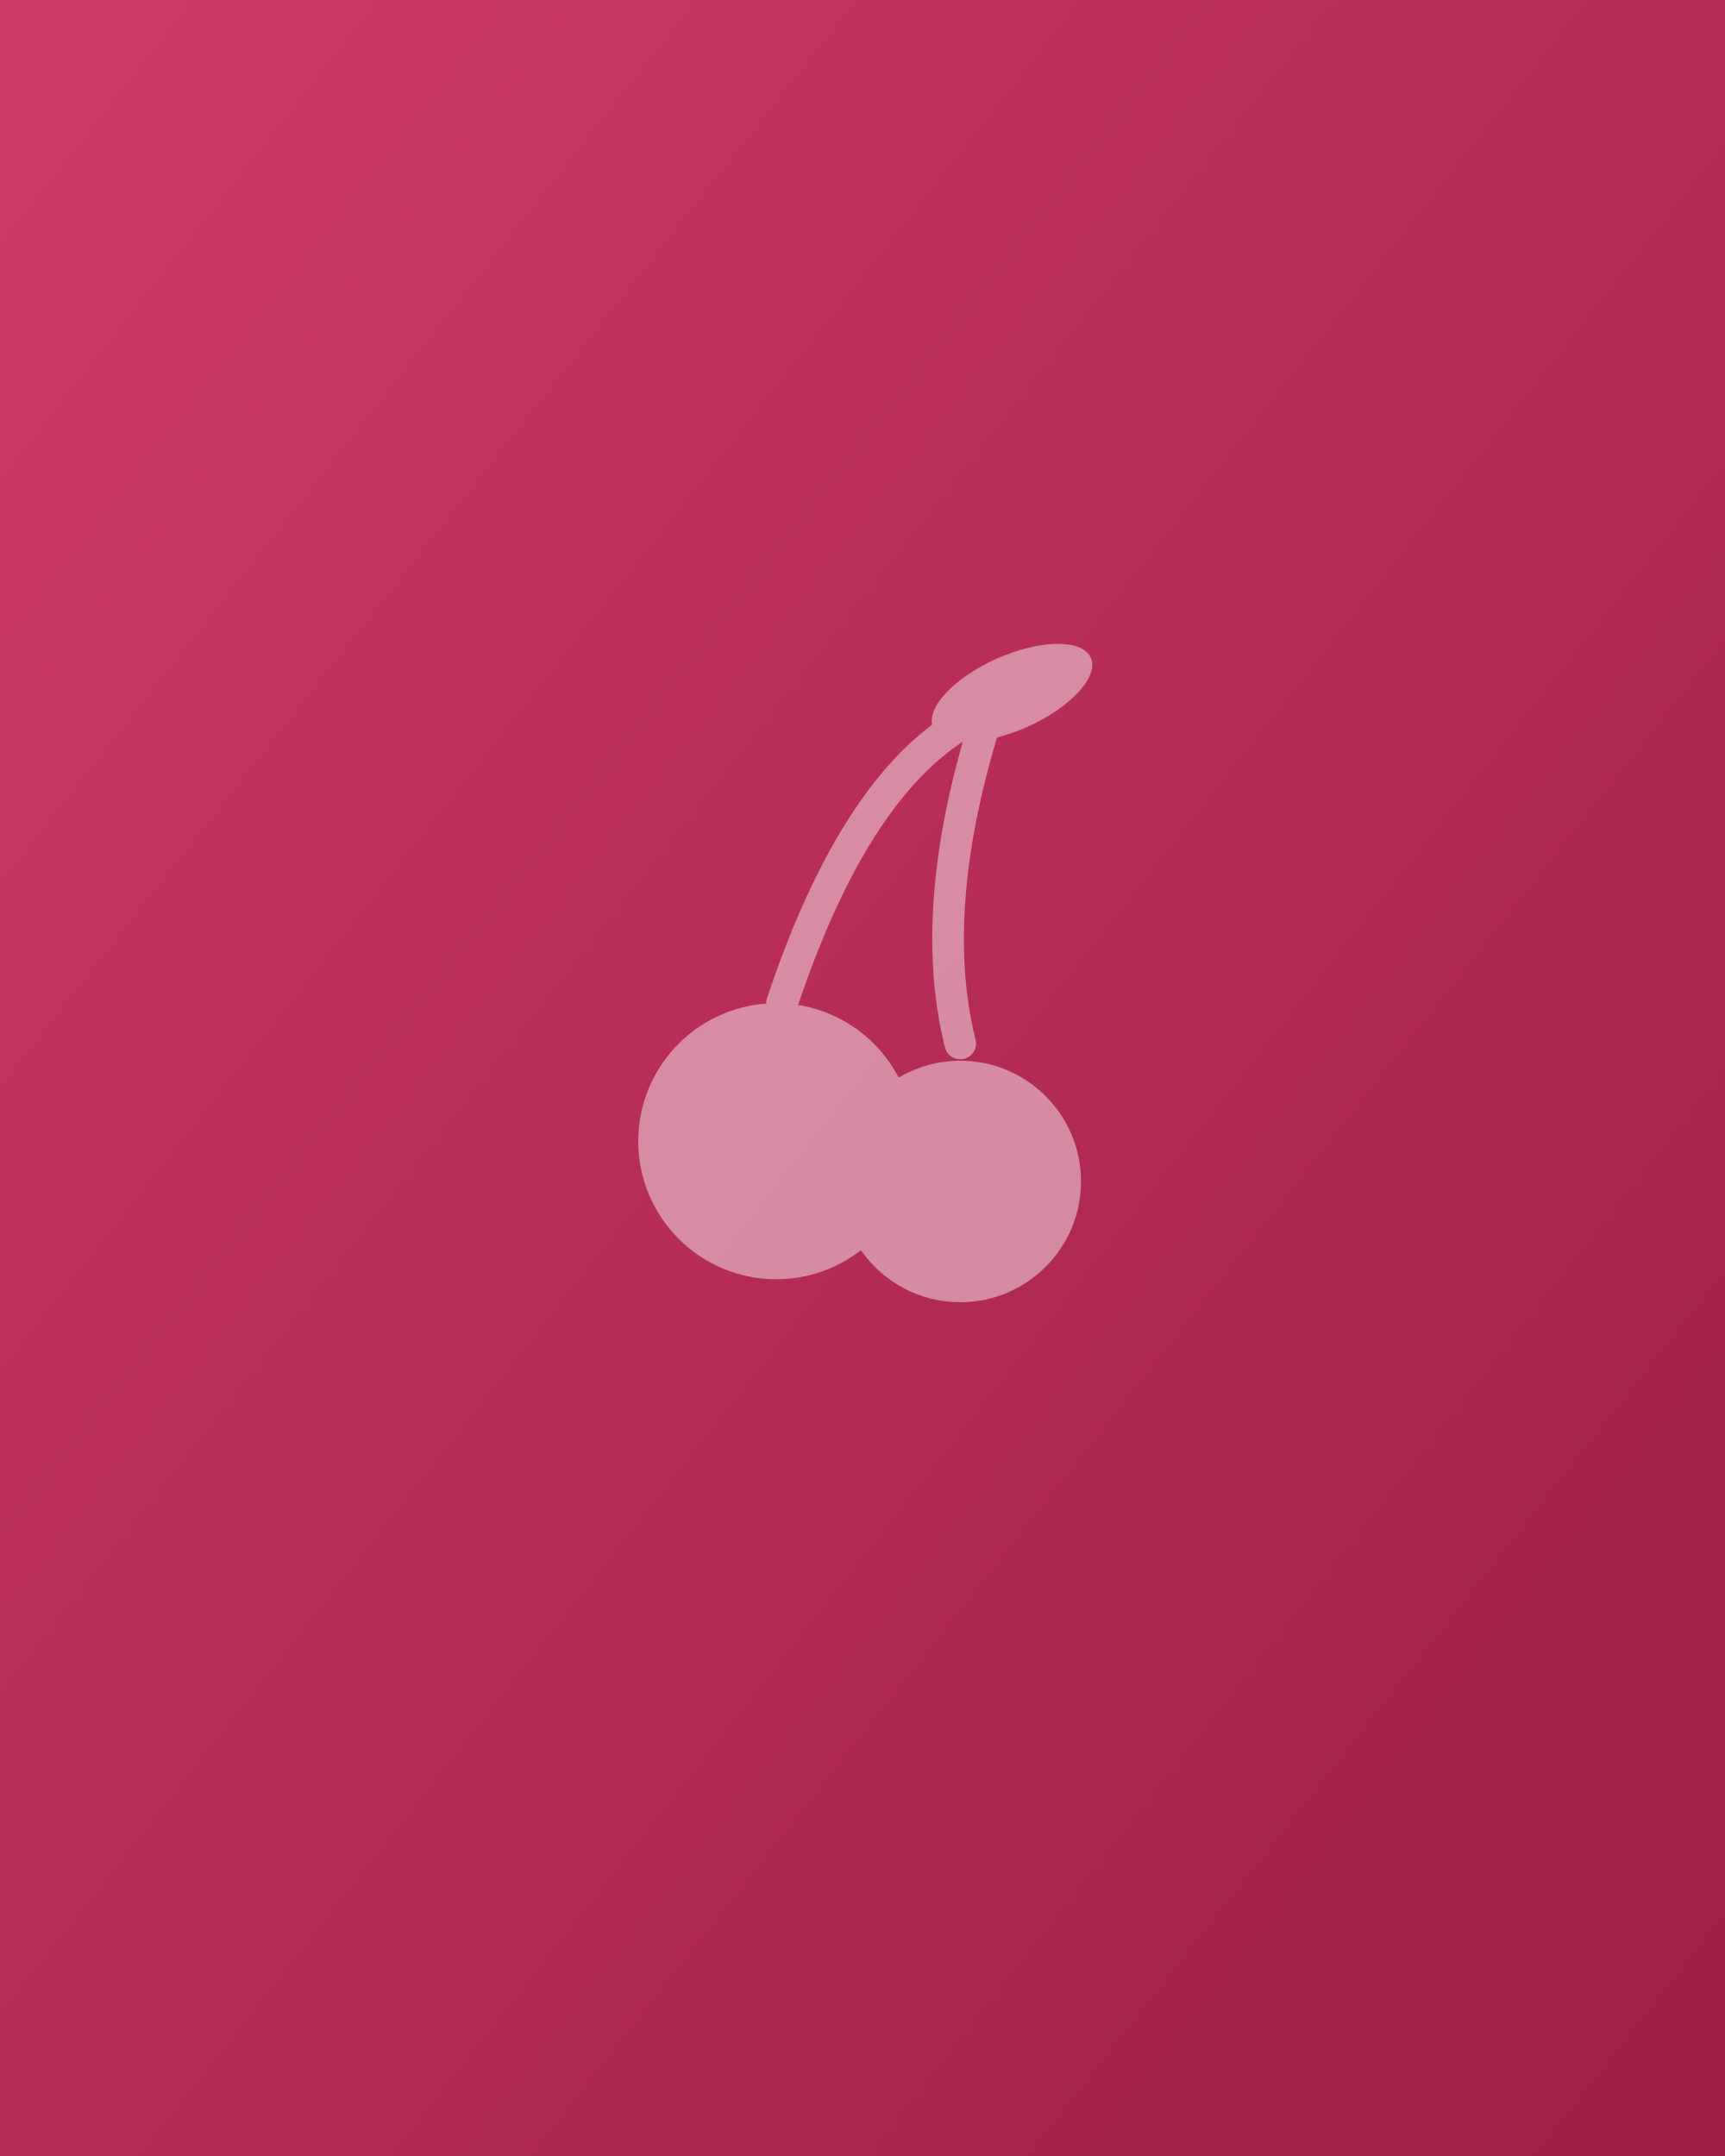
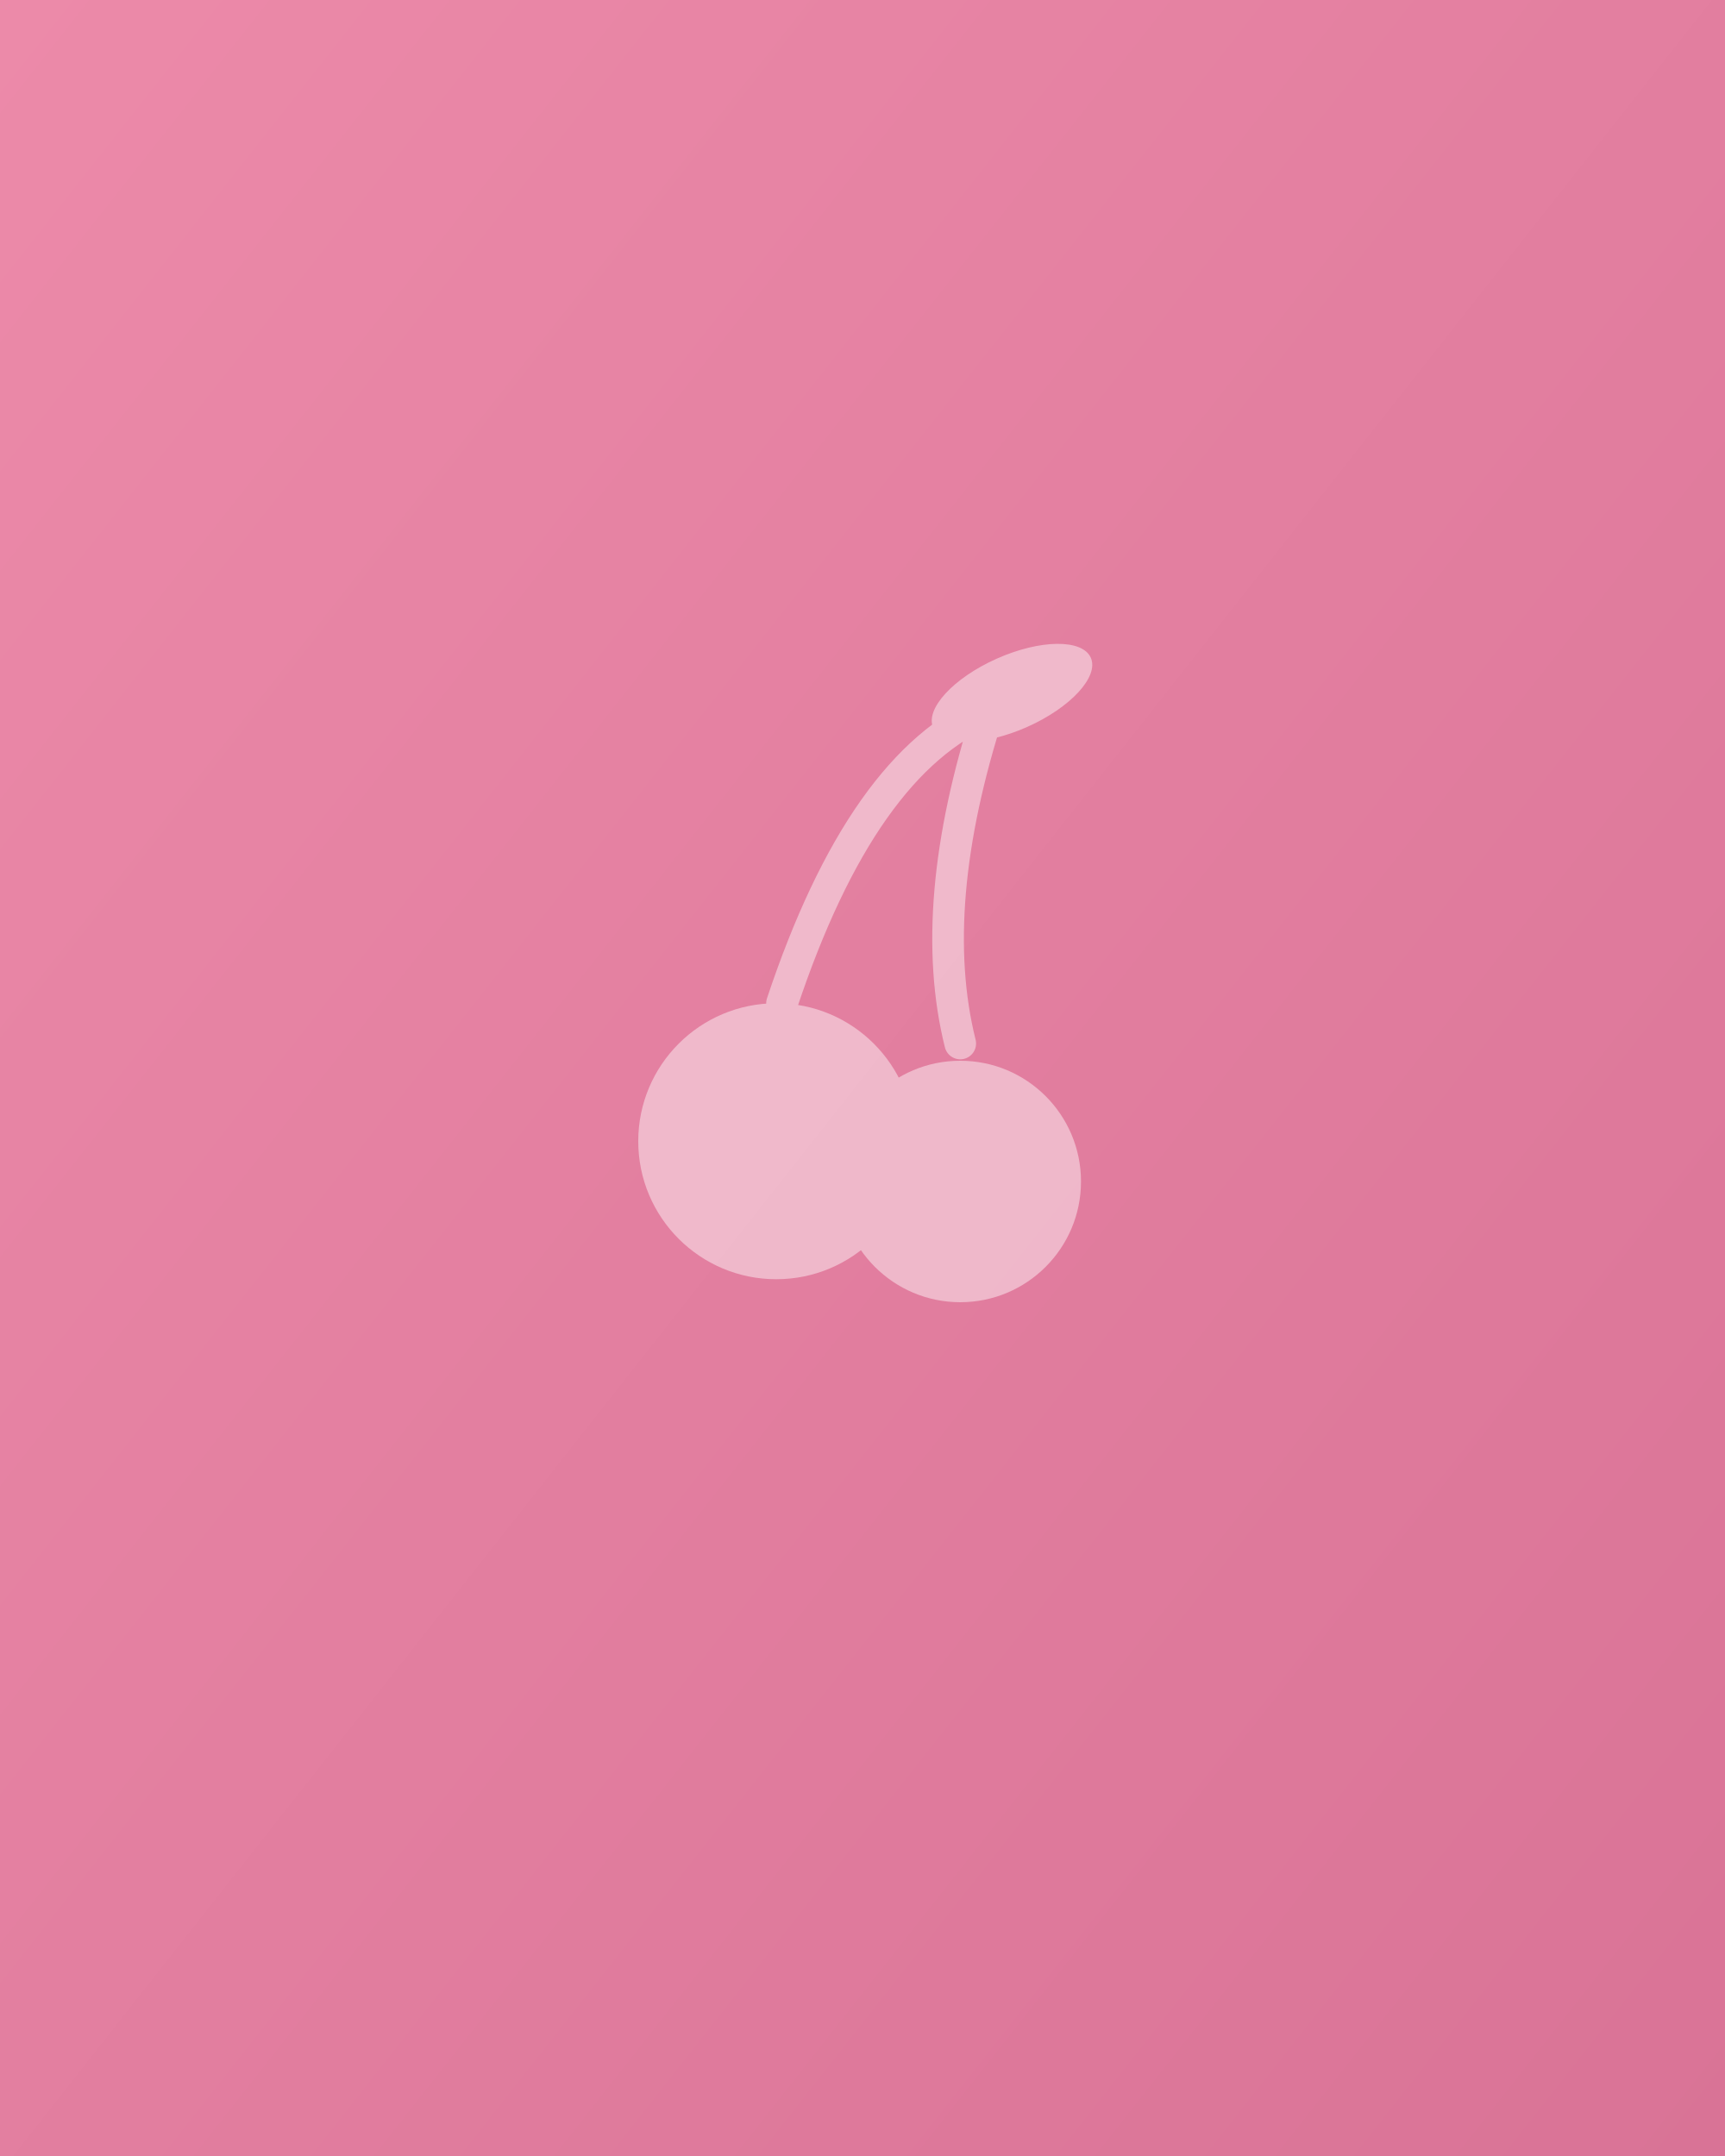
<svg xmlns="http://www.w3.org/2000/svg" viewBox="0 0 600 750">
  <defs>
    <linearGradient id="g" x1="0" y1="0" x2="1" y2="1">
-       <stop offset="0" stop-color="#ce3a68" />
-       <stop offset="1" stop-color="#9c1f45" />
+       <stop offset="0" stop-color="#ec8aa9" />
+       <stop offset="1" stop-color="#d97396" />
    </linearGradient>
  </defs>
  <rect width="600" height="750" fill="url(#g)" />
  <g opacity="0.45">
    <path d="M272 349 Q300 265 344 247 Q322 315 334 363" fill="none" stroke="#ffffff" stroke-width="11" stroke-linecap="round" />
    <ellipse cx="352" cy="241" rx="30" ry="13" fill="#ffffff" transform="rotate(-24 352 241)" />
    <circle cx="270" cy="397" r="48" fill="#ffffff" />
    <circle cx="334" cy="411" r="42" fill="#ffffff" />
  </g>
</svg>
